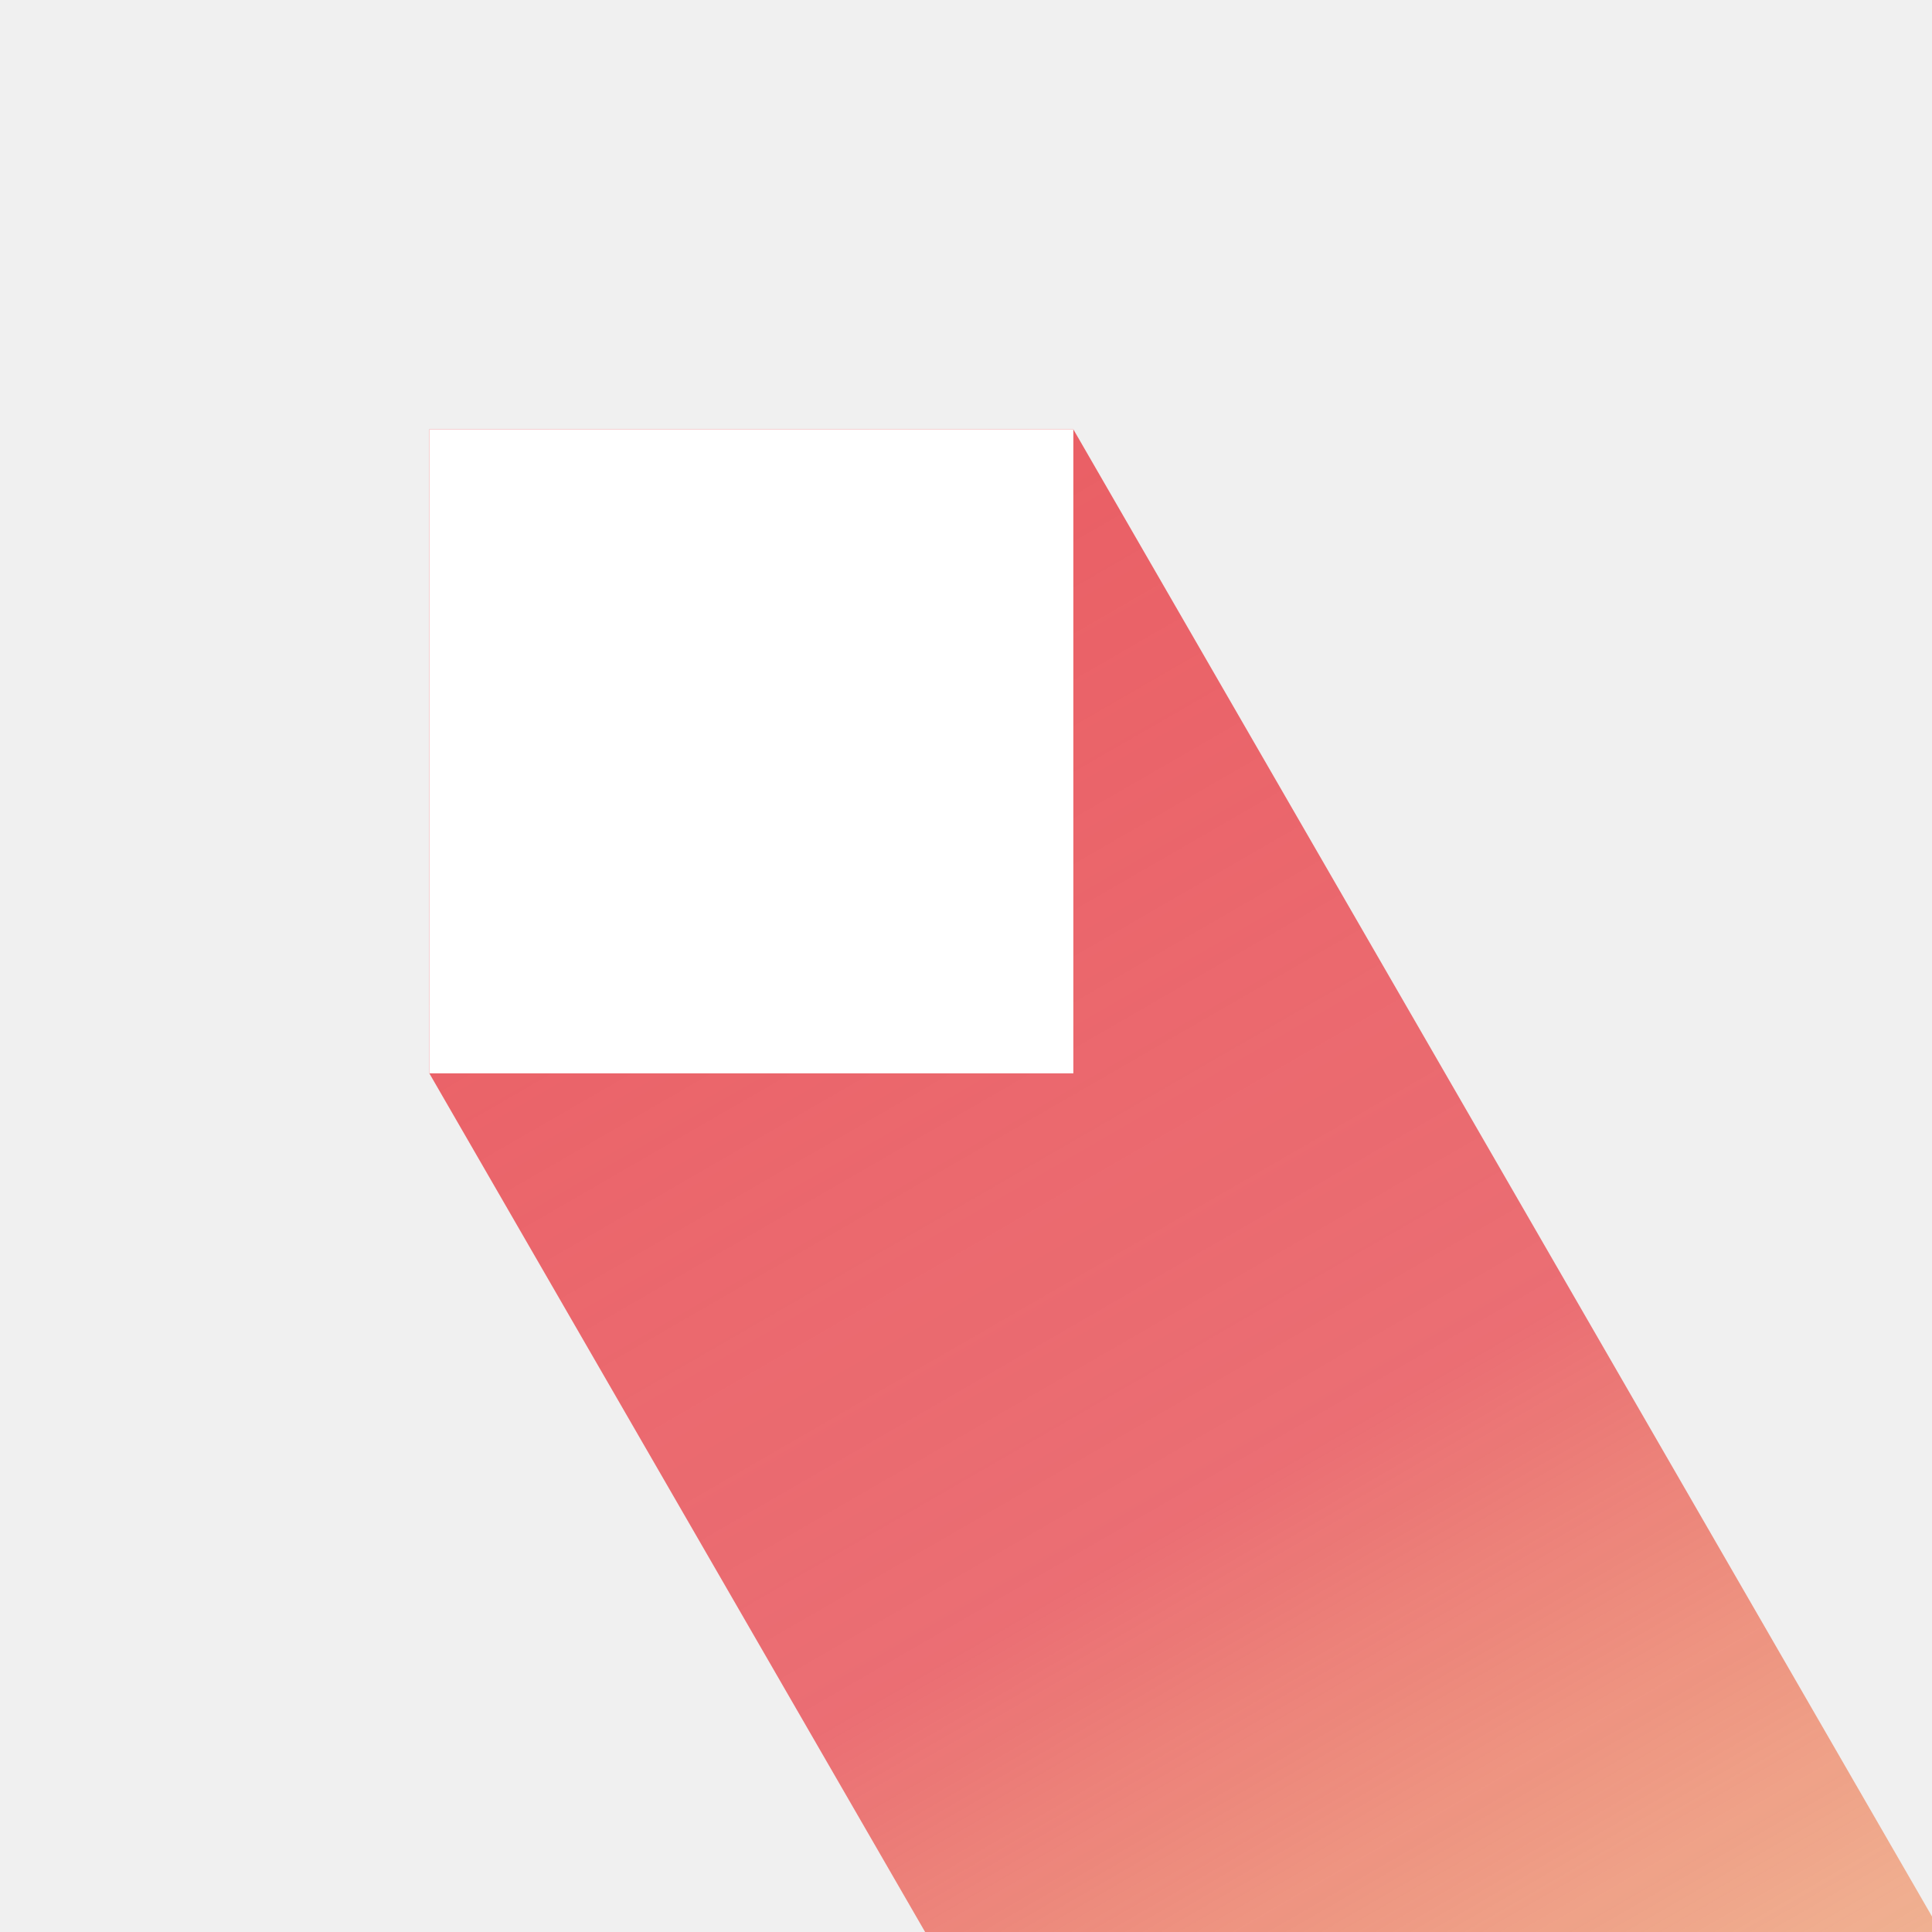
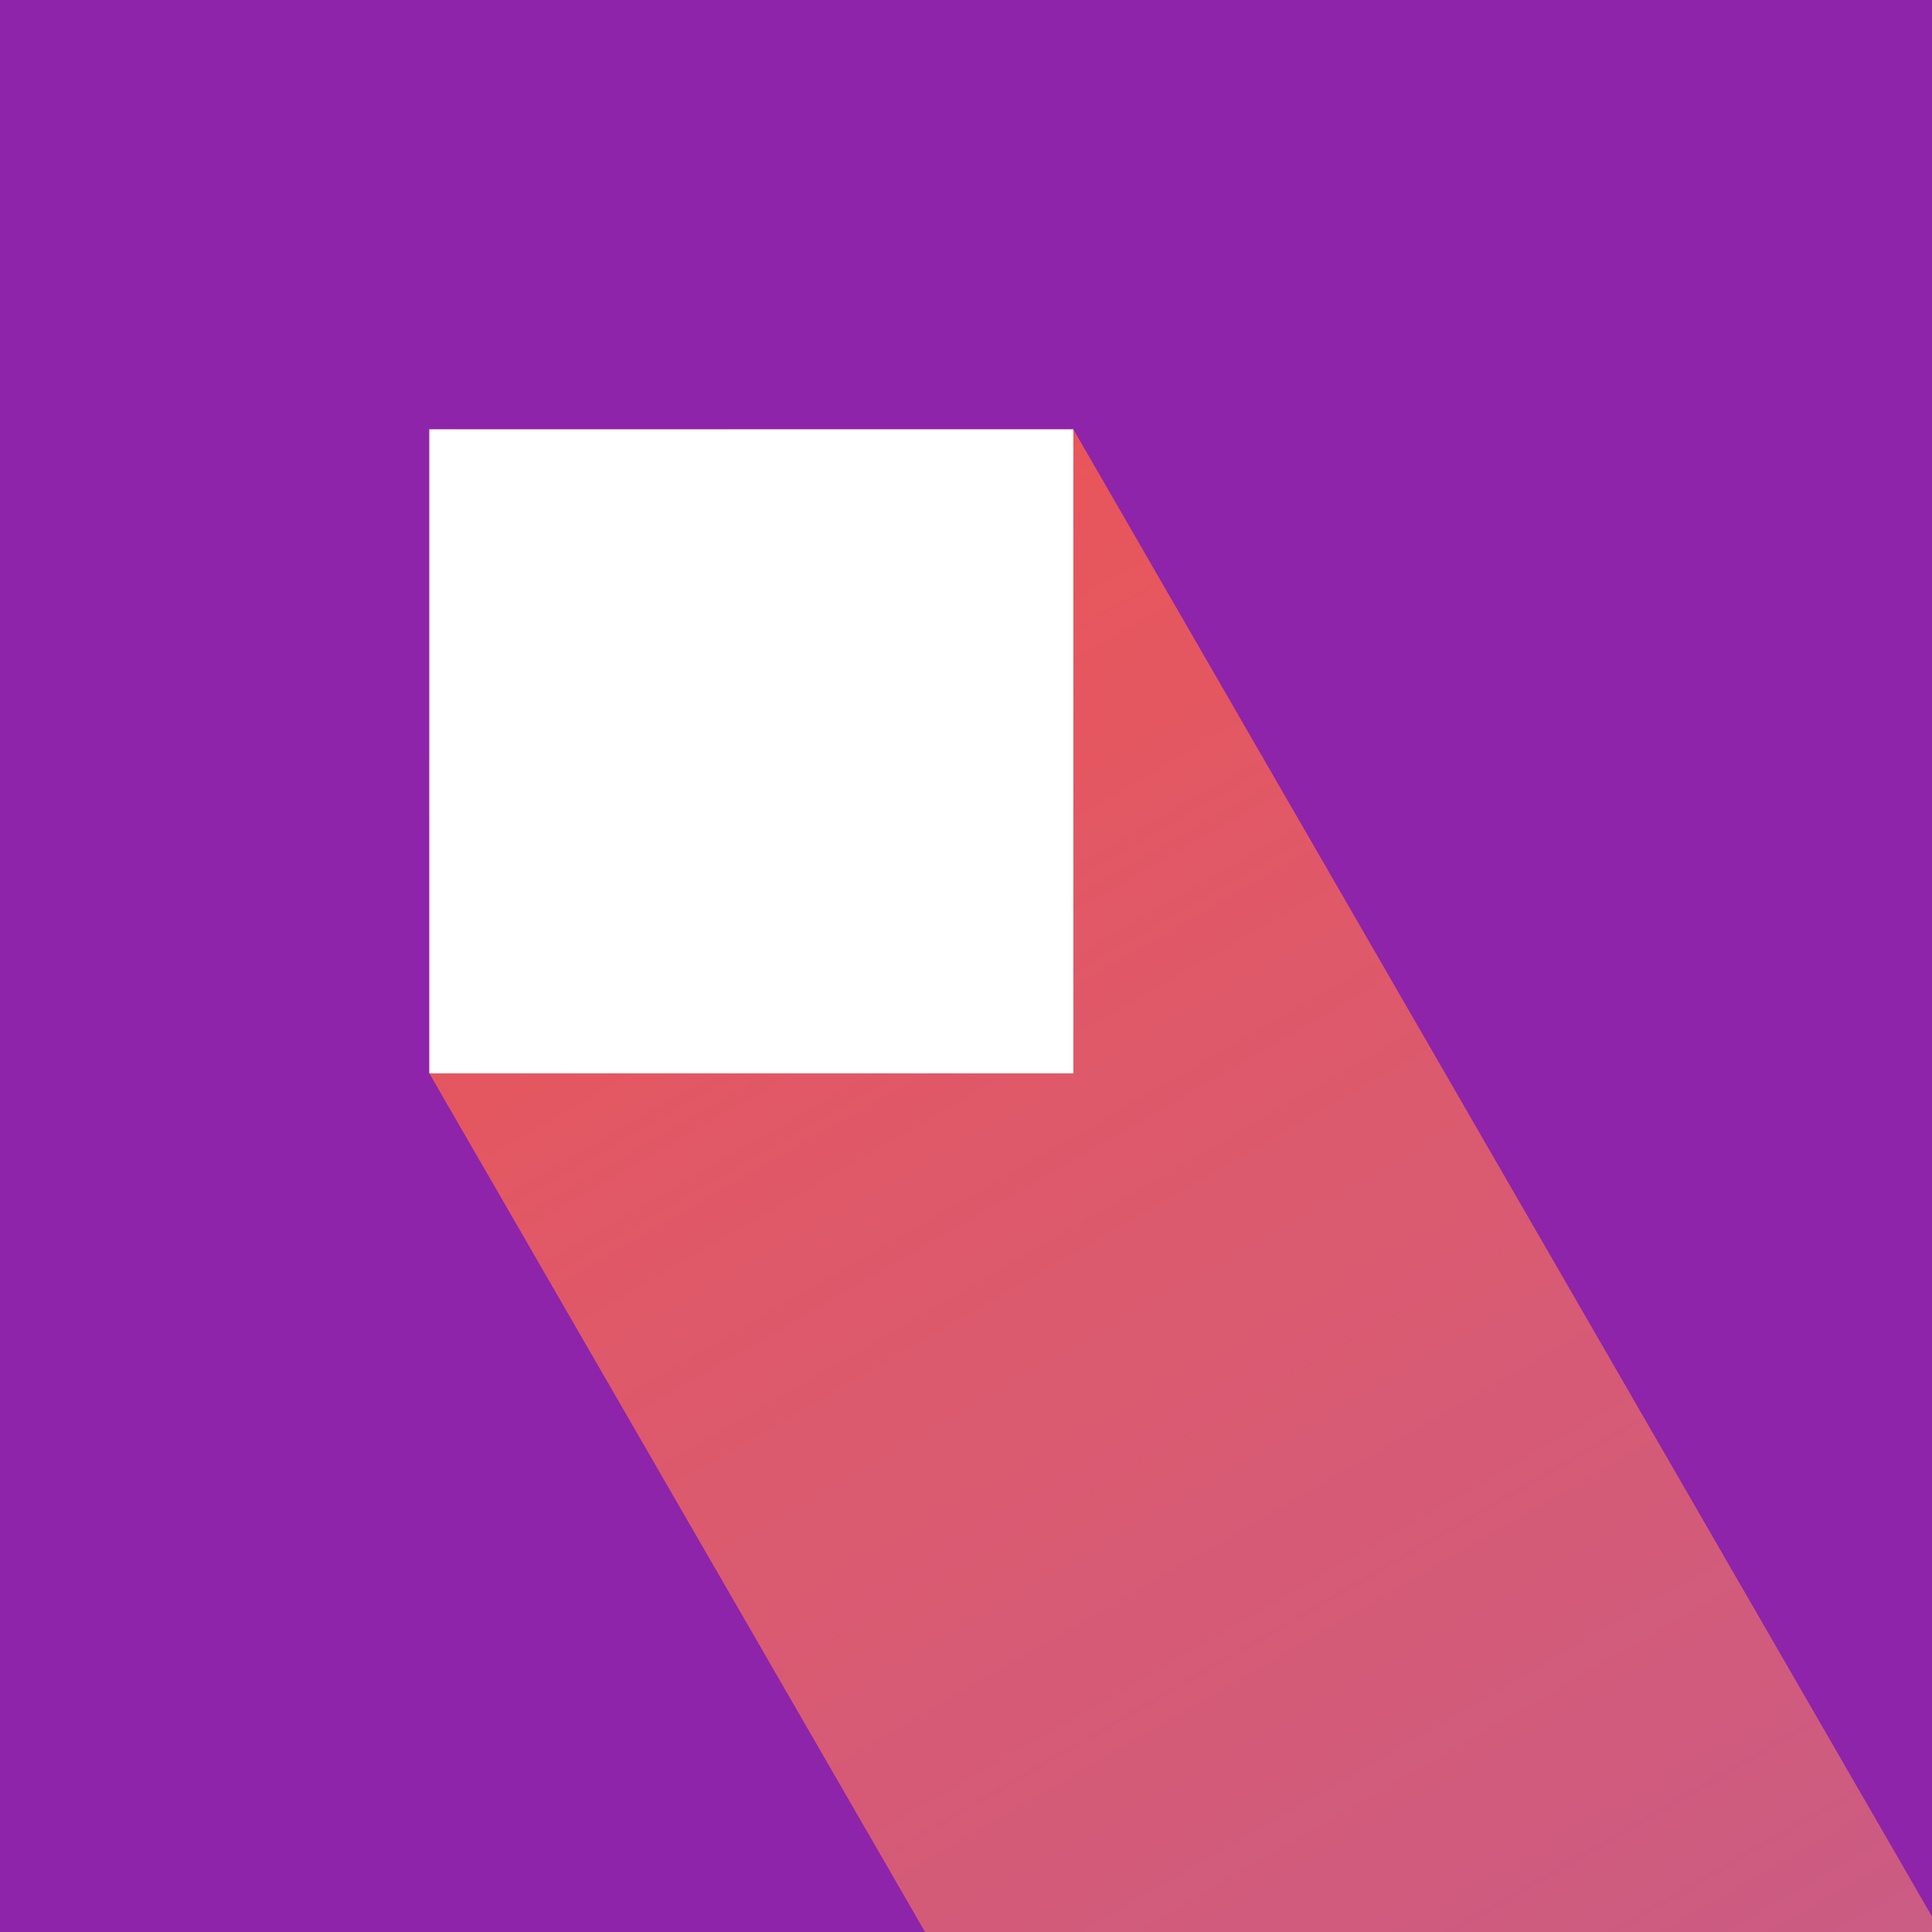
- <svg xmlns="http://www.w3.org/2000/svg" id="图层_1" x="0px" y="0px" viewBox="0 0 360 360" style="enable-background:new 0 0 360 360;" xml:space="preserve">
-   <style type="text/css">
- 	.st0{fill:url(#SVGID_1_);}
- 	.st1{fill:#FFFFFF;}
- </style>
-   <linearGradient id="SVGID_1_" gradientUnits="userSpaceOnUse" x1="99.02" y1="69.019" x2="407.321" y2="603.011">
-     <stop offset="0" style="stop-color:#EA5B61" />
-     <stop offset="0.4" style="stop-color:#EA5B61;stop-opacity:0.87" />
-     <stop offset="0.414" style="stop-color:#EA5D5F;stop-opacity:0.85" />
-     <stop offset="0.67" style="stop-color:#F1853E;stop-opacity:0.478" />
-     <stop offset="0.875" style="stop-color:#F59D2A;stop-opacity:0.182" />
-     <stop offset="1" style="stop-color:#F6A623;stop-opacity:0" />
-   </linearGradient>
-   <polygon class="st0" points="416,454.1 416,598 309.8,598 80,200 80,80 200,80 " />
-   <rect x="80" y="80" class="st1" width="120" height="120" />
+ <svg xmlns="http://www.w3.org/2000/svg" viewBox="0 0 360 360">
+   <defs>
+     <linearGradient id="gradient" gradientUnits="userSpaceOnUse" x1="99.019" y1="69.019" x2="290.677" y2="400.981">
+       <stop offset="0" stop-color="#EF5350" />
+       <stop offset="1" stop-color="#E57373" stop-opacity="0.7" />
+     </linearGradient>
+   </defs>
+   <rect fill="#8E24AA" width="100%" height="100%" />
+   <polygon fill="url(#gradient)" points="80 80 200 80 361.658 360 172.376 360 80 200 80 80" />
+   <rect fill="#FFFFFF" x="80" y="80" width="120" height="120" />
</svg>
